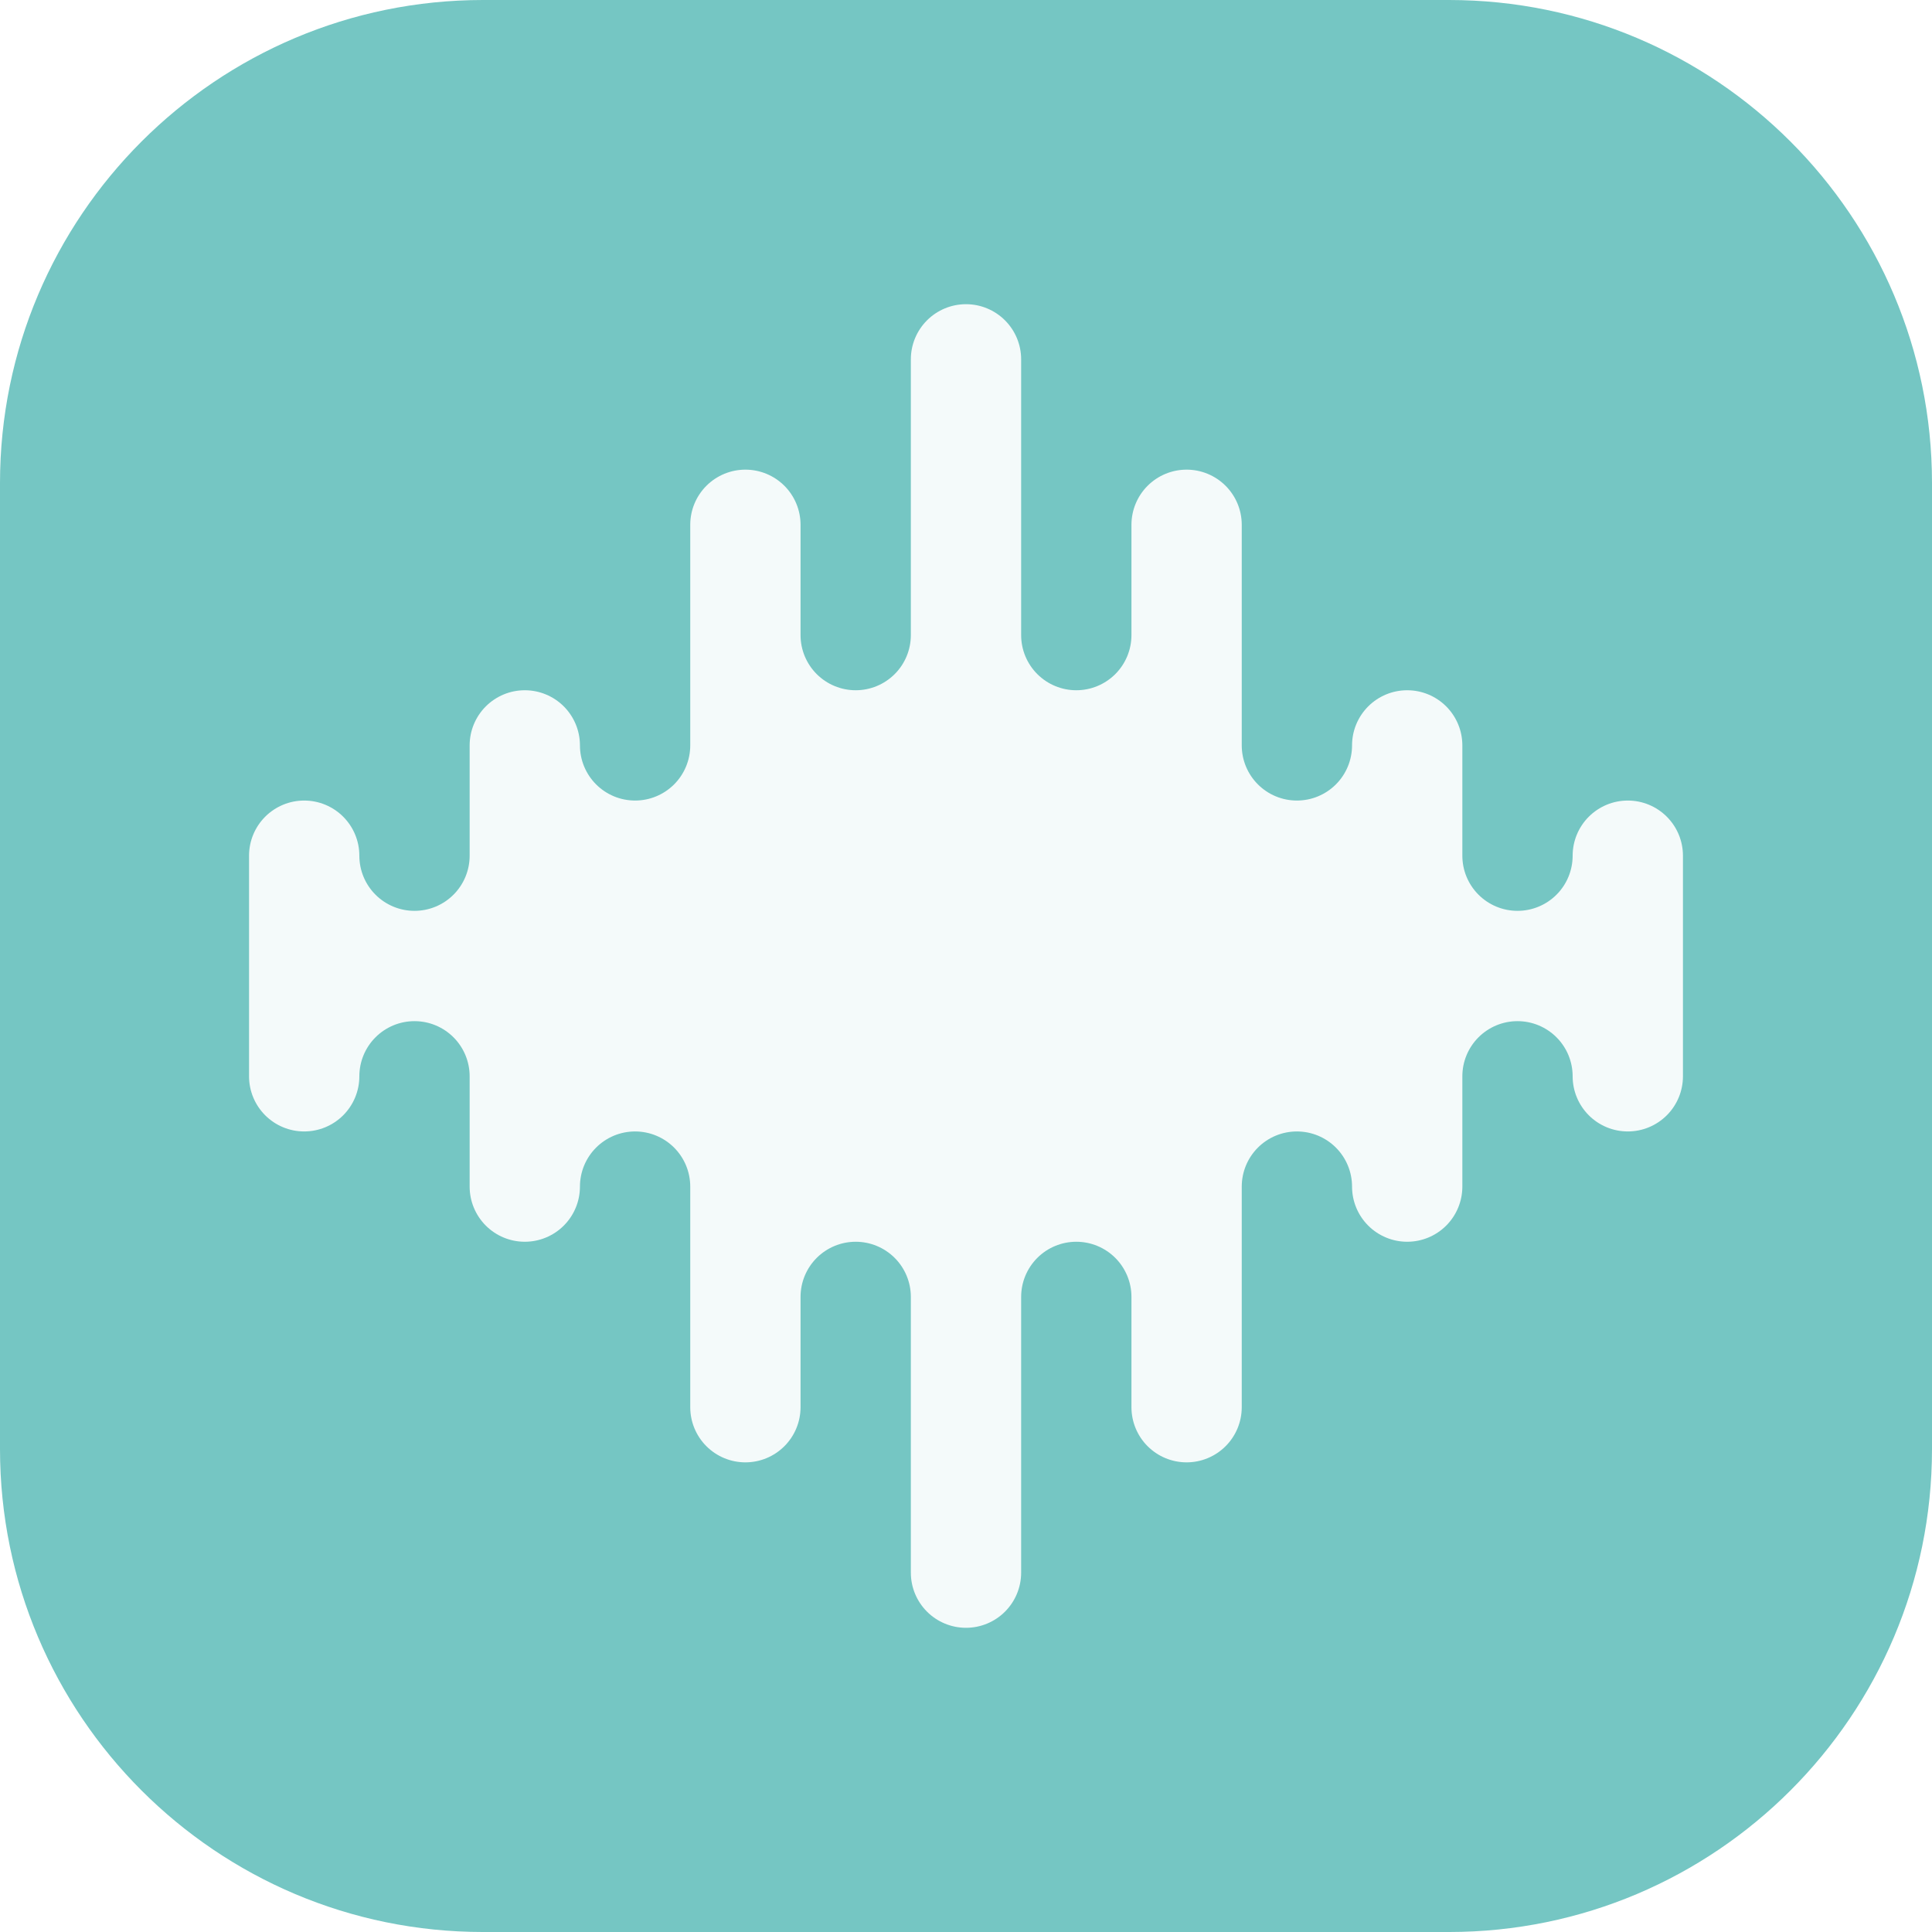
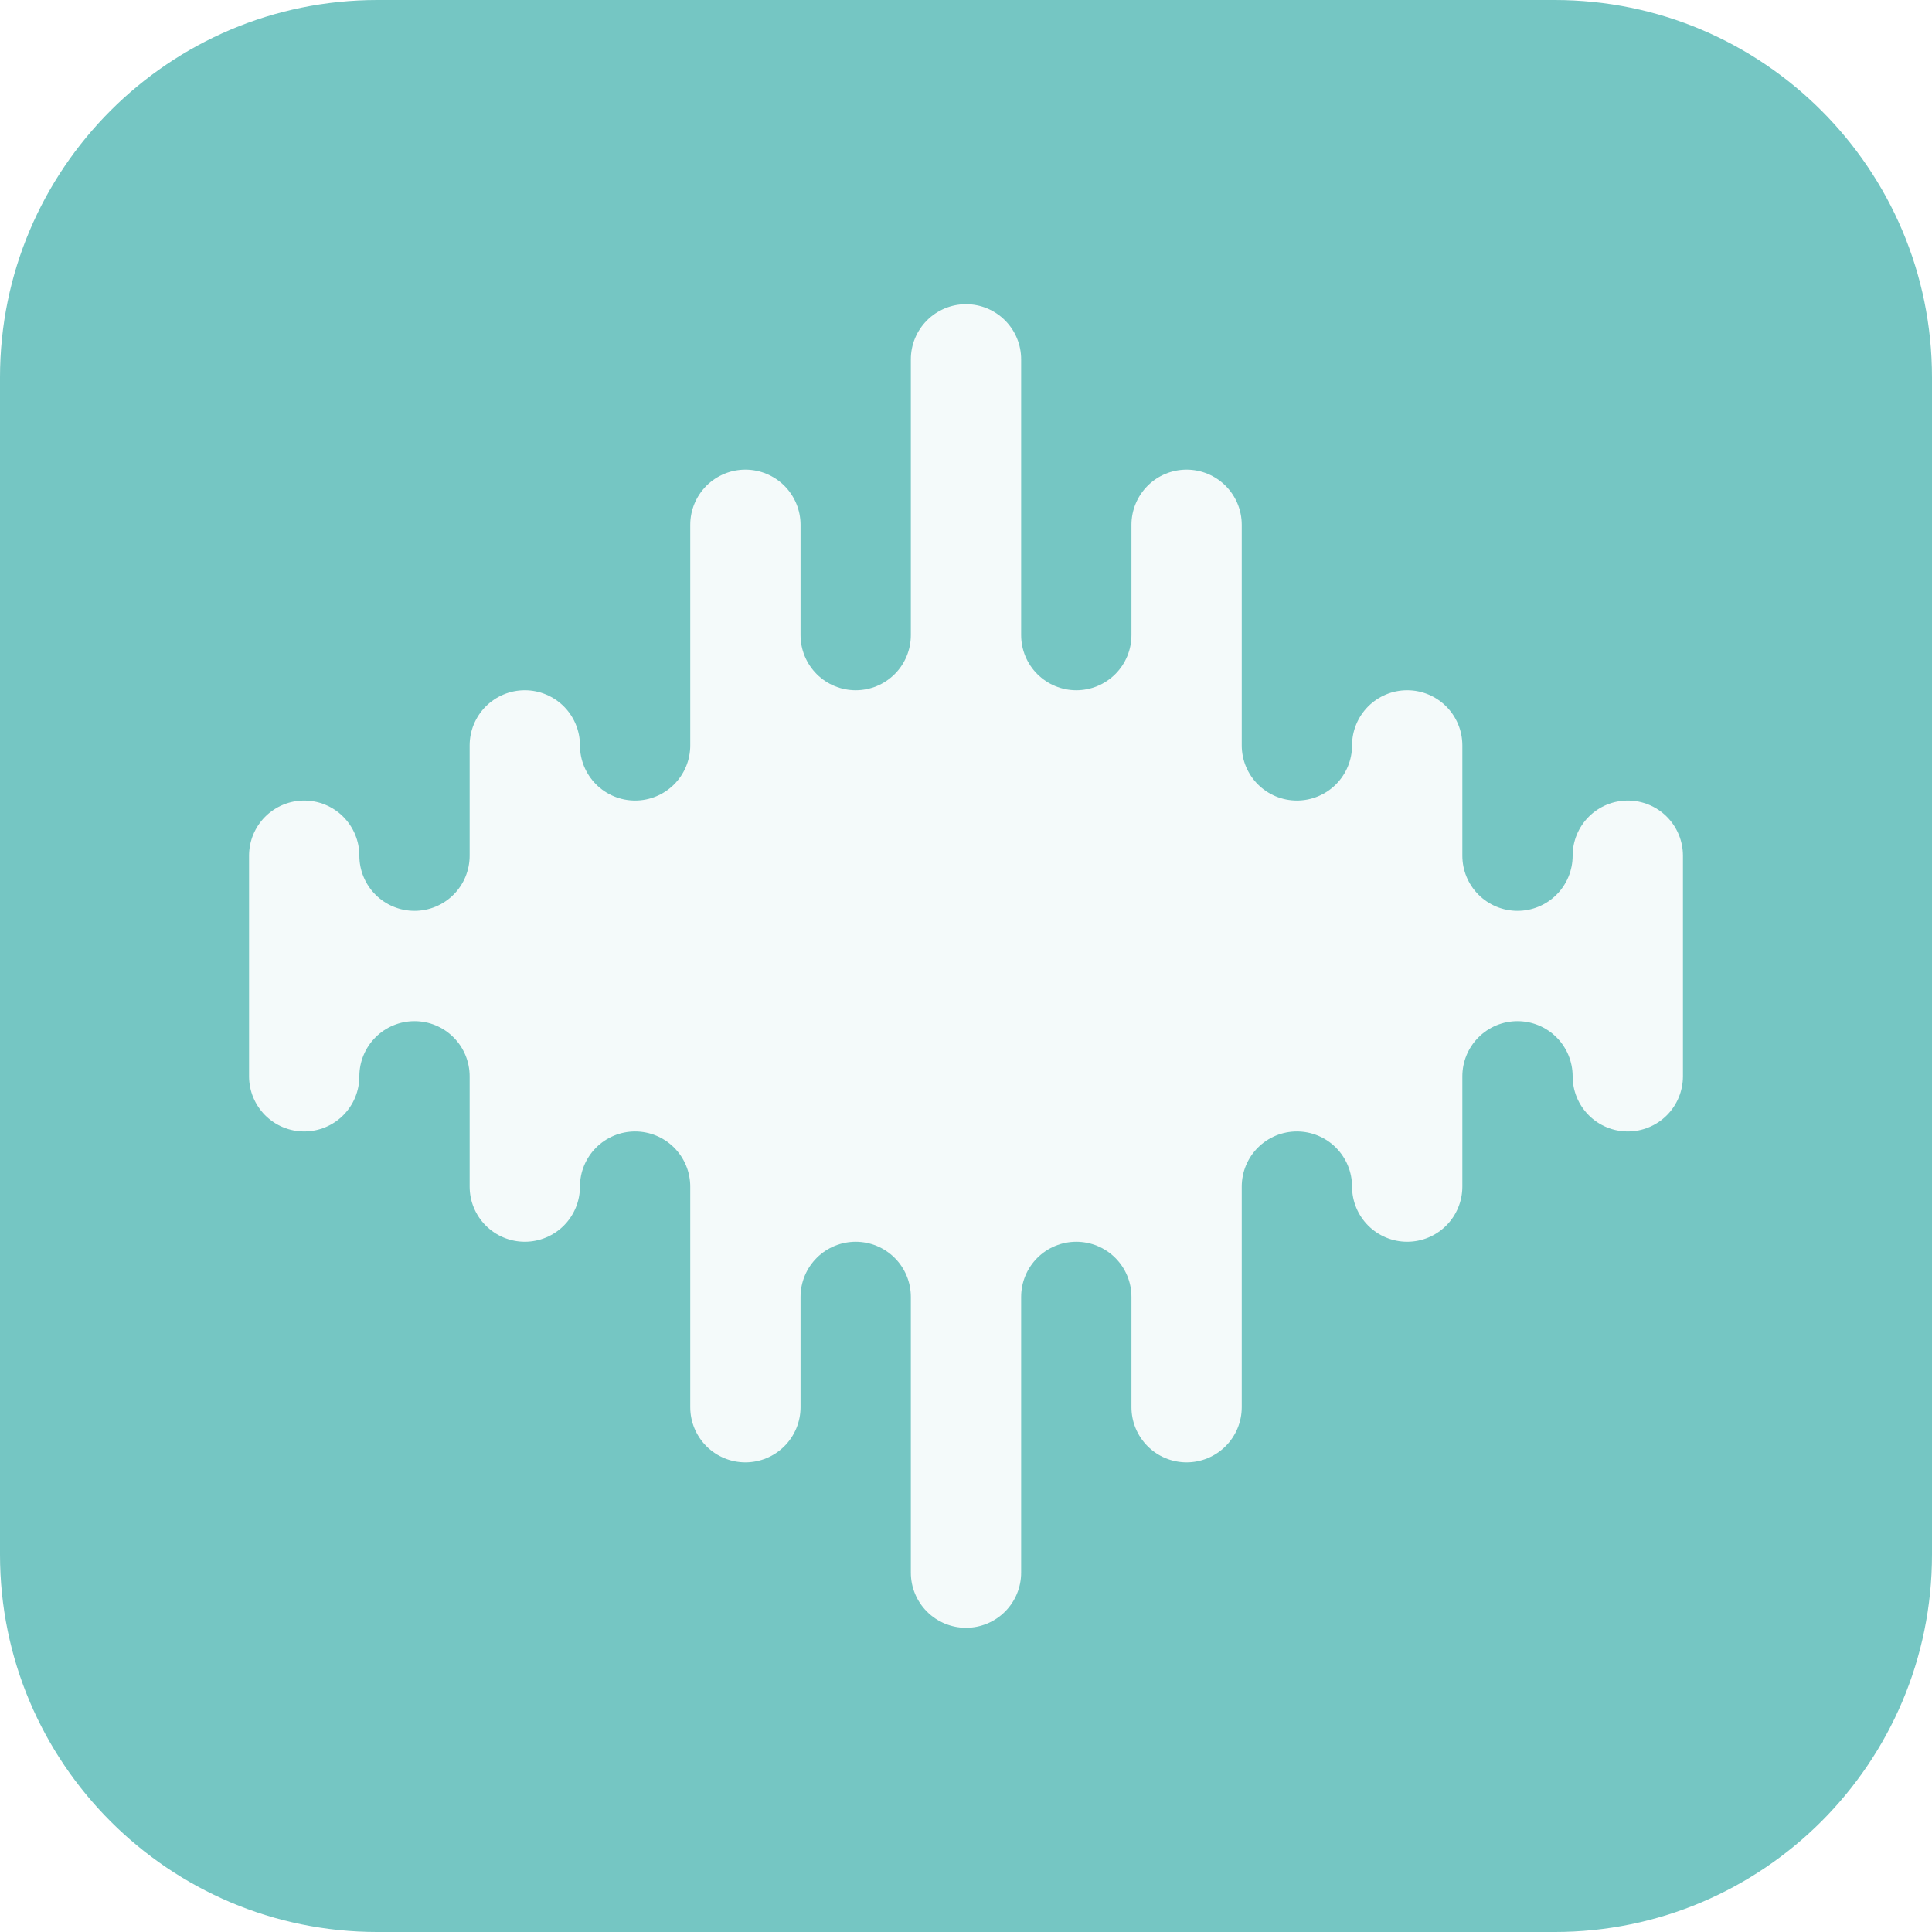
<svg xmlns="http://www.w3.org/2000/svg" width="100%" height="100%" viewBox="0 0 512 512" version="1.1" xml:space="preserve" style="fill-rule:evenodd;clip-rule:evenodd;stroke-linejoin:round;stroke-miterlimit:2;">
  <g transform="matrix(1.24829,0,0,1.23908,-44.7375,-45.1733)">
-     <path d="M446,139.76C446,82.746 400.053,36.457 343.46,36.457L138.379,36.457C81.786,36.457 35.839,82.746 35.839,139.76L35.839,346.365C35.839,403.379 81.786,449.668 138.379,449.668L343.46,449.668C400.053,449.668 446,403.379 446,346.365L446,139.76Z" style="fill:rgb(117,198,195);" />
+     <path d="M446,117.162C446,72.62 410.104,36.457 365.89,36.457L115.949,36.457C71.735,36.457 35.839,72.62 35.839,117.162L35.839,368.963C35.839,413.505 71.735,449.668 115.949,449.668L365.89,449.668C410.104,449.668 446,413.505 446,368.963L446,117.162Z" style="fill:rgb(117,198,195);" />
  </g>
  <g transform="matrix(0.247487,0,0,0.247487,66,80.6154)">
    <path d="M885.821,413.386C870.16,413.386 855.141,407.165 844.067,396.091C832.993,385.017 826.772,369.997 826.772,354.336C826.772,275.759 826.772,137.626 826.772,59.05C826.772,43.389 820.55,28.369 809.476,17.295C798.402,6.221 783.383,-0 767.722,0C767.718,0 767.715,0 767.711,-0C752.05,-0 737.031,6.221 725.957,17.295C714.883,28.369 708.661,43.389 708.661,59.05C708.661,137.626 708.661,275.759 708.661,354.336C708.661,369.997 702.44,385.017 691.366,396.091C680.292,407.165 665.273,413.386 649.612,413.386C649.608,413.386 649.604,413.386 649.601,413.386C633.94,413.386 618.92,407.165 607.846,396.091C596.772,385.017 590.551,369.997 590.551,354.336C590.551,318.262 590.551,272.289 590.551,236.215C590.551,220.554 584.33,205.534 573.256,194.461C562.182,183.387 547.163,177.165 531.502,177.165C531.498,177.165 531.494,177.165 531.491,177.165C515.83,177.165 500.81,183.387 489.736,194.461C478.662,205.534 472.441,220.554 472.441,236.215C472.441,301.755 472.441,406.906 472.441,472.447C472.441,488.107 466.22,503.127 455.146,514.201C444.072,525.275 429.052,531.496 413.391,531.496C413.388,531.496 413.384,531.496 413.38,531.496C397.719,531.496 382.7,525.275 371.626,514.201C360.552,503.127 354.331,488.107 354.331,472.446L354.331,472.435C354.331,456.774 348.109,441.755 337.036,430.681C325.962,419.607 310.942,413.386 295.281,413.386L295.27,413.386C279.609,413.386 264.59,419.607 253.516,430.681C242.442,441.755 236.22,456.774 236.22,472.435C236.22,508.51 236.22,554.482 236.22,590.557C236.22,606.218 229.999,621.237 218.925,632.311C207.851,643.385 192.832,649.606 177.171,649.606C177.167,649.606 177.164,649.606 177.16,649.606C161.499,649.606 146.479,643.385 135.405,632.311C124.331,621.237 118.11,606.218 118.11,590.557L118.11,590.546C118.11,574.885 111.889,559.865 100.815,548.791C89.741,537.717 74.722,531.496 59.061,531.496L59.05,531.496C43.389,531.496 28.369,537.717 17.295,548.791C6.221,559.865 0,574.885 -0,590.546C0,656.086 0,761.237 0,826.777C0,842.438 6.221,857.458 17.295,868.532C28.369,879.606 43.389,885.827 59.05,885.827C59.053,885.827 59.057,885.827 59.061,885.827C74.722,885.827 89.741,879.606 100.815,868.532C111.889,857.458 118.11,842.438 118.11,826.777L118.11,826.766C118.11,811.105 124.331,796.086 135.405,785.012C146.479,773.938 161.499,767.717 177.16,767.717L177.171,767.717C192.832,767.717 207.851,773.938 218.925,785.012C229.999,796.086 236.22,811.105 236.22,826.766C236.22,862.84 236.22,908.813 236.22,944.888C236.22,960.548 242.442,975.568 253.516,986.642C264.59,997.716 279.609,1003.94 295.27,1003.94C295.274,1003.94 295.277,1003.94 295.281,1003.94C310.942,1003.94 325.962,997.716 337.036,986.642C348.109,975.568 354.331,960.548 354.331,944.887L354.331,944.876C354.331,929.215 360.552,914.196 371.626,903.122C382.7,892.048 397.719,885.827 413.38,885.827L413.391,885.827C429.052,885.827 444.072,892.048 455.146,903.122C466.22,914.196 472.441,929.215 472.441,944.876C472.441,1010.42 472.441,1115.57 472.441,1181.11C472.441,1196.77 478.662,1211.79 489.736,1222.86C500.81,1233.94 515.83,1240.16 531.491,1240.16C531.494,1240.16 531.498,1240.16 531.502,1240.16C547.163,1240.16 562.182,1233.94 573.256,1222.86C584.33,1211.79 590.551,1196.77 590.551,1181.11C590.551,1145.03 590.551,1099.06 590.551,1062.99C590.551,1047.33 596.772,1032.31 607.846,1021.23C618.92,1010.16 633.94,1003.94 649.601,1003.94C649.604,1003.94 649.608,1003.94 649.612,1003.94C665.273,1003.94 680.292,1010.16 691.366,1021.23C702.44,1032.31 708.661,1047.33 708.661,1062.99C708.661,1141.56 708.661,1279.7 708.661,1358.27C708.661,1373.93 714.883,1388.95 725.957,1400.03C737.031,1411.1 752.05,1417.32 767.711,1417.32C767.715,1417.32 767.718,1417.32 767.722,1417.32C783.383,1417.32 798.402,1411.1 809.476,1400.03C820.55,1388.95 826.772,1373.93 826.772,1358.27C826.772,1279.7 826.772,1141.56 826.772,1062.99C826.772,1047.33 832.993,1032.31 844.067,1021.23C855.141,1010.16 870.16,1003.94 885.821,1003.94C885.825,1003.94 885.829,1003.94 885.832,1003.94C901.493,1003.94 916.513,1010.16 927.587,1021.23C938.661,1032.31 944.882,1047.33 944.882,1062.99C944.882,1099.06 944.882,1145.03 944.882,1181.11C944.882,1196.77 951.103,1211.79 962.177,1222.86C973.251,1233.94 988.271,1240.16 1003.93,1240.16C1003.94,1240.16 1003.94,1240.16 1003.94,1240.16C1019.6,1240.16 1034.62,1233.94 1045.7,1222.86C1056.77,1211.79 1062.99,1196.77 1062.99,1181.11C1062.99,1115.57 1062.99,1010.42 1062.99,944.876C1062.99,929.215 1069.21,914.196 1080.29,903.122C1091.36,892.048 1106.38,885.827 1122.04,885.827C1122.05,885.827 1122.05,885.827 1122.05,885.827C1137.71,885.827 1152.73,892.048 1163.81,903.122C1174.88,914.196 1181.1,929.215 1181.1,944.876L1181.1,944.887C1181.1,960.548 1187.32,975.568 1198.4,986.642C1209.47,997.716 1224.49,1003.94 1240.15,1003.94L1240.16,1003.94C1255.82,1003.94 1270.84,997.716 1281.92,986.642C1292.99,975.568 1299.21,960.548 1299.21,944.888C1299.21,908.813 1299.21,862.84 1299.21,826.766C1299.21,811.105 1305.43,796.086 1316.51,785.012C1327.58,773.938 1342.6,767.717 1358.26,767.717C1358.27,767.717 1358.27,767.717 1358.27,767.717C1373.93,767.717 1388.95,773.938 1400.03,785.012C1411.1,796.086 1417.32,811.105 1417.32,826.766L1417.32,826.777C1417.32,842.438 1423.54,857.458 1434.62,868.532C1445.69,879.606 1460.71,885.827 1476.37,885.827L1476.38,885.827C1492.04,885.827 1507.06,879.606 1518.14,868.532C1529.21,857.458 1535.43,842.438 1535.43,826.777C1535.43,761.237 1535.43,656.086 1535.43,590.546C1535.43,574.885 1529.21,559.865 1518.14,548.791C1507.06,537.717 1492.04,531.496 1476.38,531.496C1476.38,531.496 1476.38,531.496 1476.37,531.496C1460.71,531.496 1445.69,537.717 1434.62,548.791C1423.54,559.865 1417.32,574.885 1417.32,590.546L1417.32,590.557C1417.32,606.218 1411.1,621.237 1400.03,632.311C1388.95,643.385 1373.93,649.606 1358.27,649.606L1358.26,649.606C1342.6,649.606 1327.58,643.385 1316.51,632.311C1305.43,621.237 1299.21,606.218 1299.21,590.557C1299.21,554.482 1299.21,508.51 1299.21,472.435C1299.21,456.774 1292.99,441.755 1281.92,430.681C1270.84,419.607 1255.82,413.386 1240.16,413.386C1240.16,413.386 1240.16,413.386 1240.15,413.386C1224.49,413.386 1209.47,419.607 1198.4,430.681C1187.32,441.755 1181.1,456.774 1181.1,472.435L1181.1,472.446C1181.1,488.107 1174.88,503.127 1163.81,514.201C1152.73,525.275 1137.71,531.496 1122.05,531.496L1122.04,531.496C1106.38,531.496 1091.36,525.275 1080.29,514.201C1069.21,503.127 1062.99,488.107 1062.99,472.447C1062.99,406.906 1062.99,301.755 1062.99,236.215C1062.99,220.554 1056.77,205.534 1045.7,194.461C1034.62,183.387 1019.6,177.165 1003.94,177.165C1003.94,177.165 1003.94,177.165 1003.93,177.165C988.271,177.165 973.251,183.387 962.177,194.461C951.103,205.534 944.882,220.554 944.882,236.215C944.882,272.289 944.882,318.262 944.882,354.336C944.882,369.997 938.661,385.017 927.587,396.091C916.513,407.165 901.493,413.386 885.832,413.386C885.829,413.386 885.825,413.386 885.821,413.386Z" style="fill:rgb(244,250,250);" />
  </g>
</svg>
